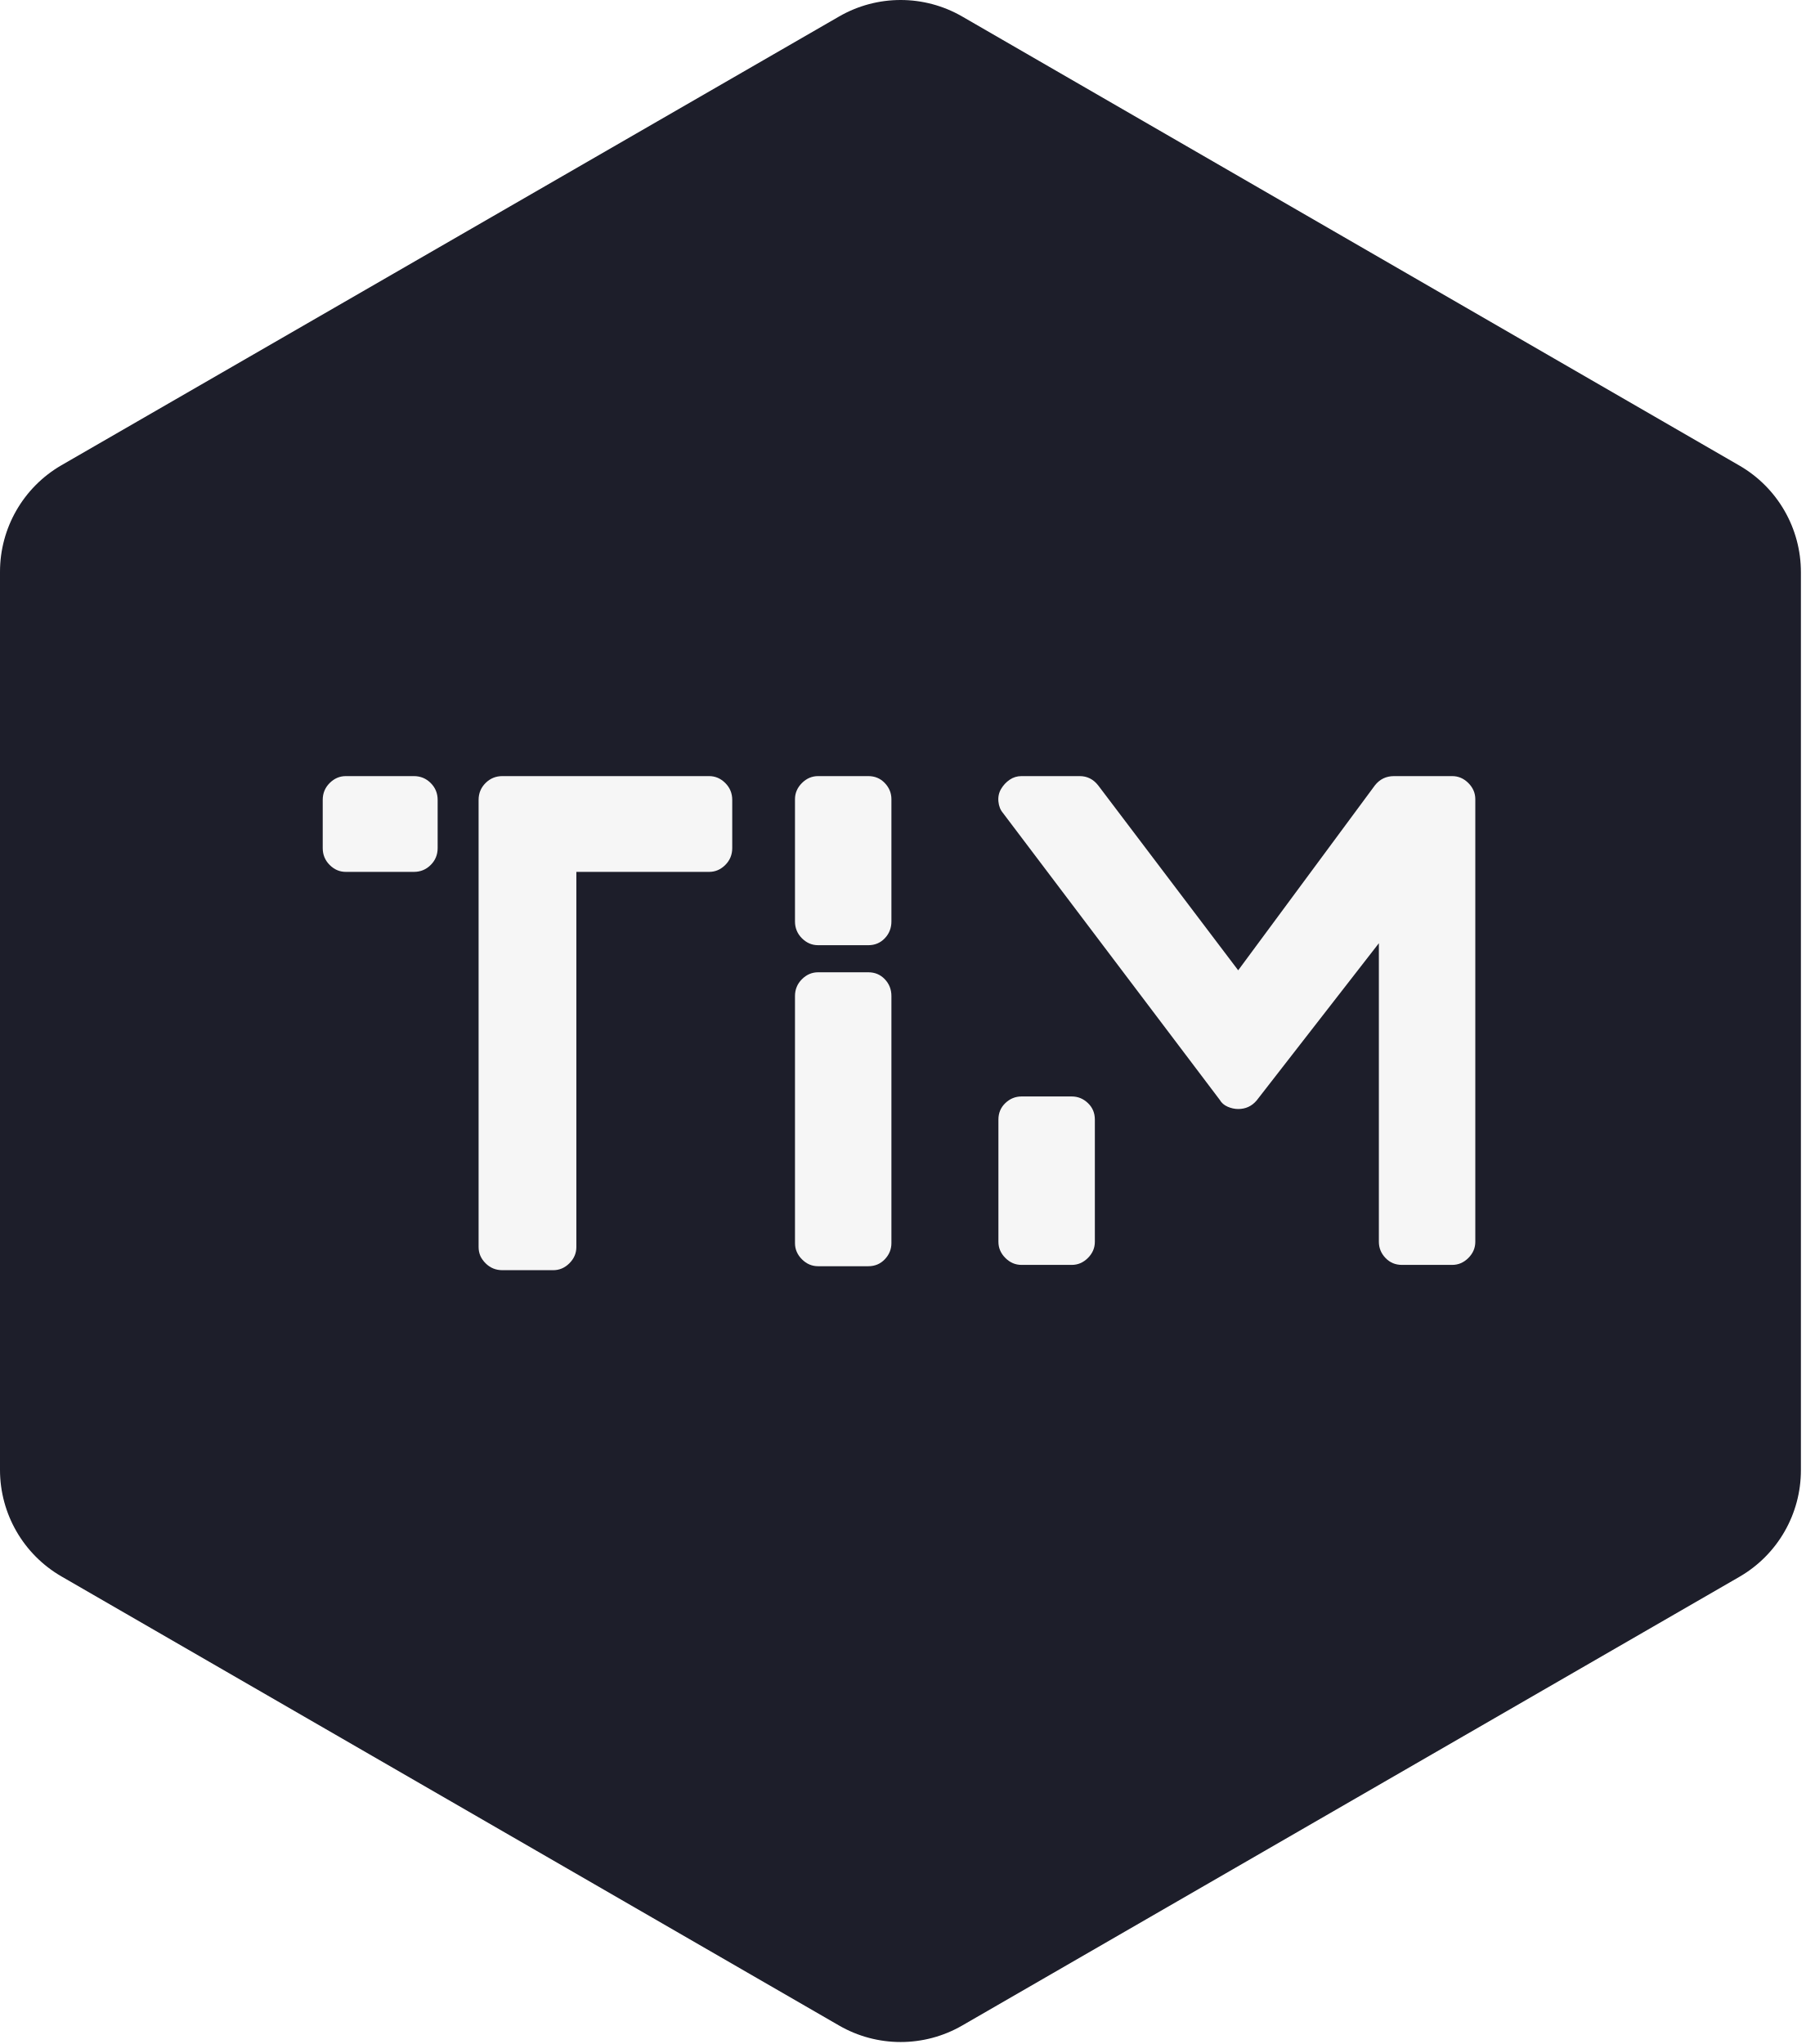
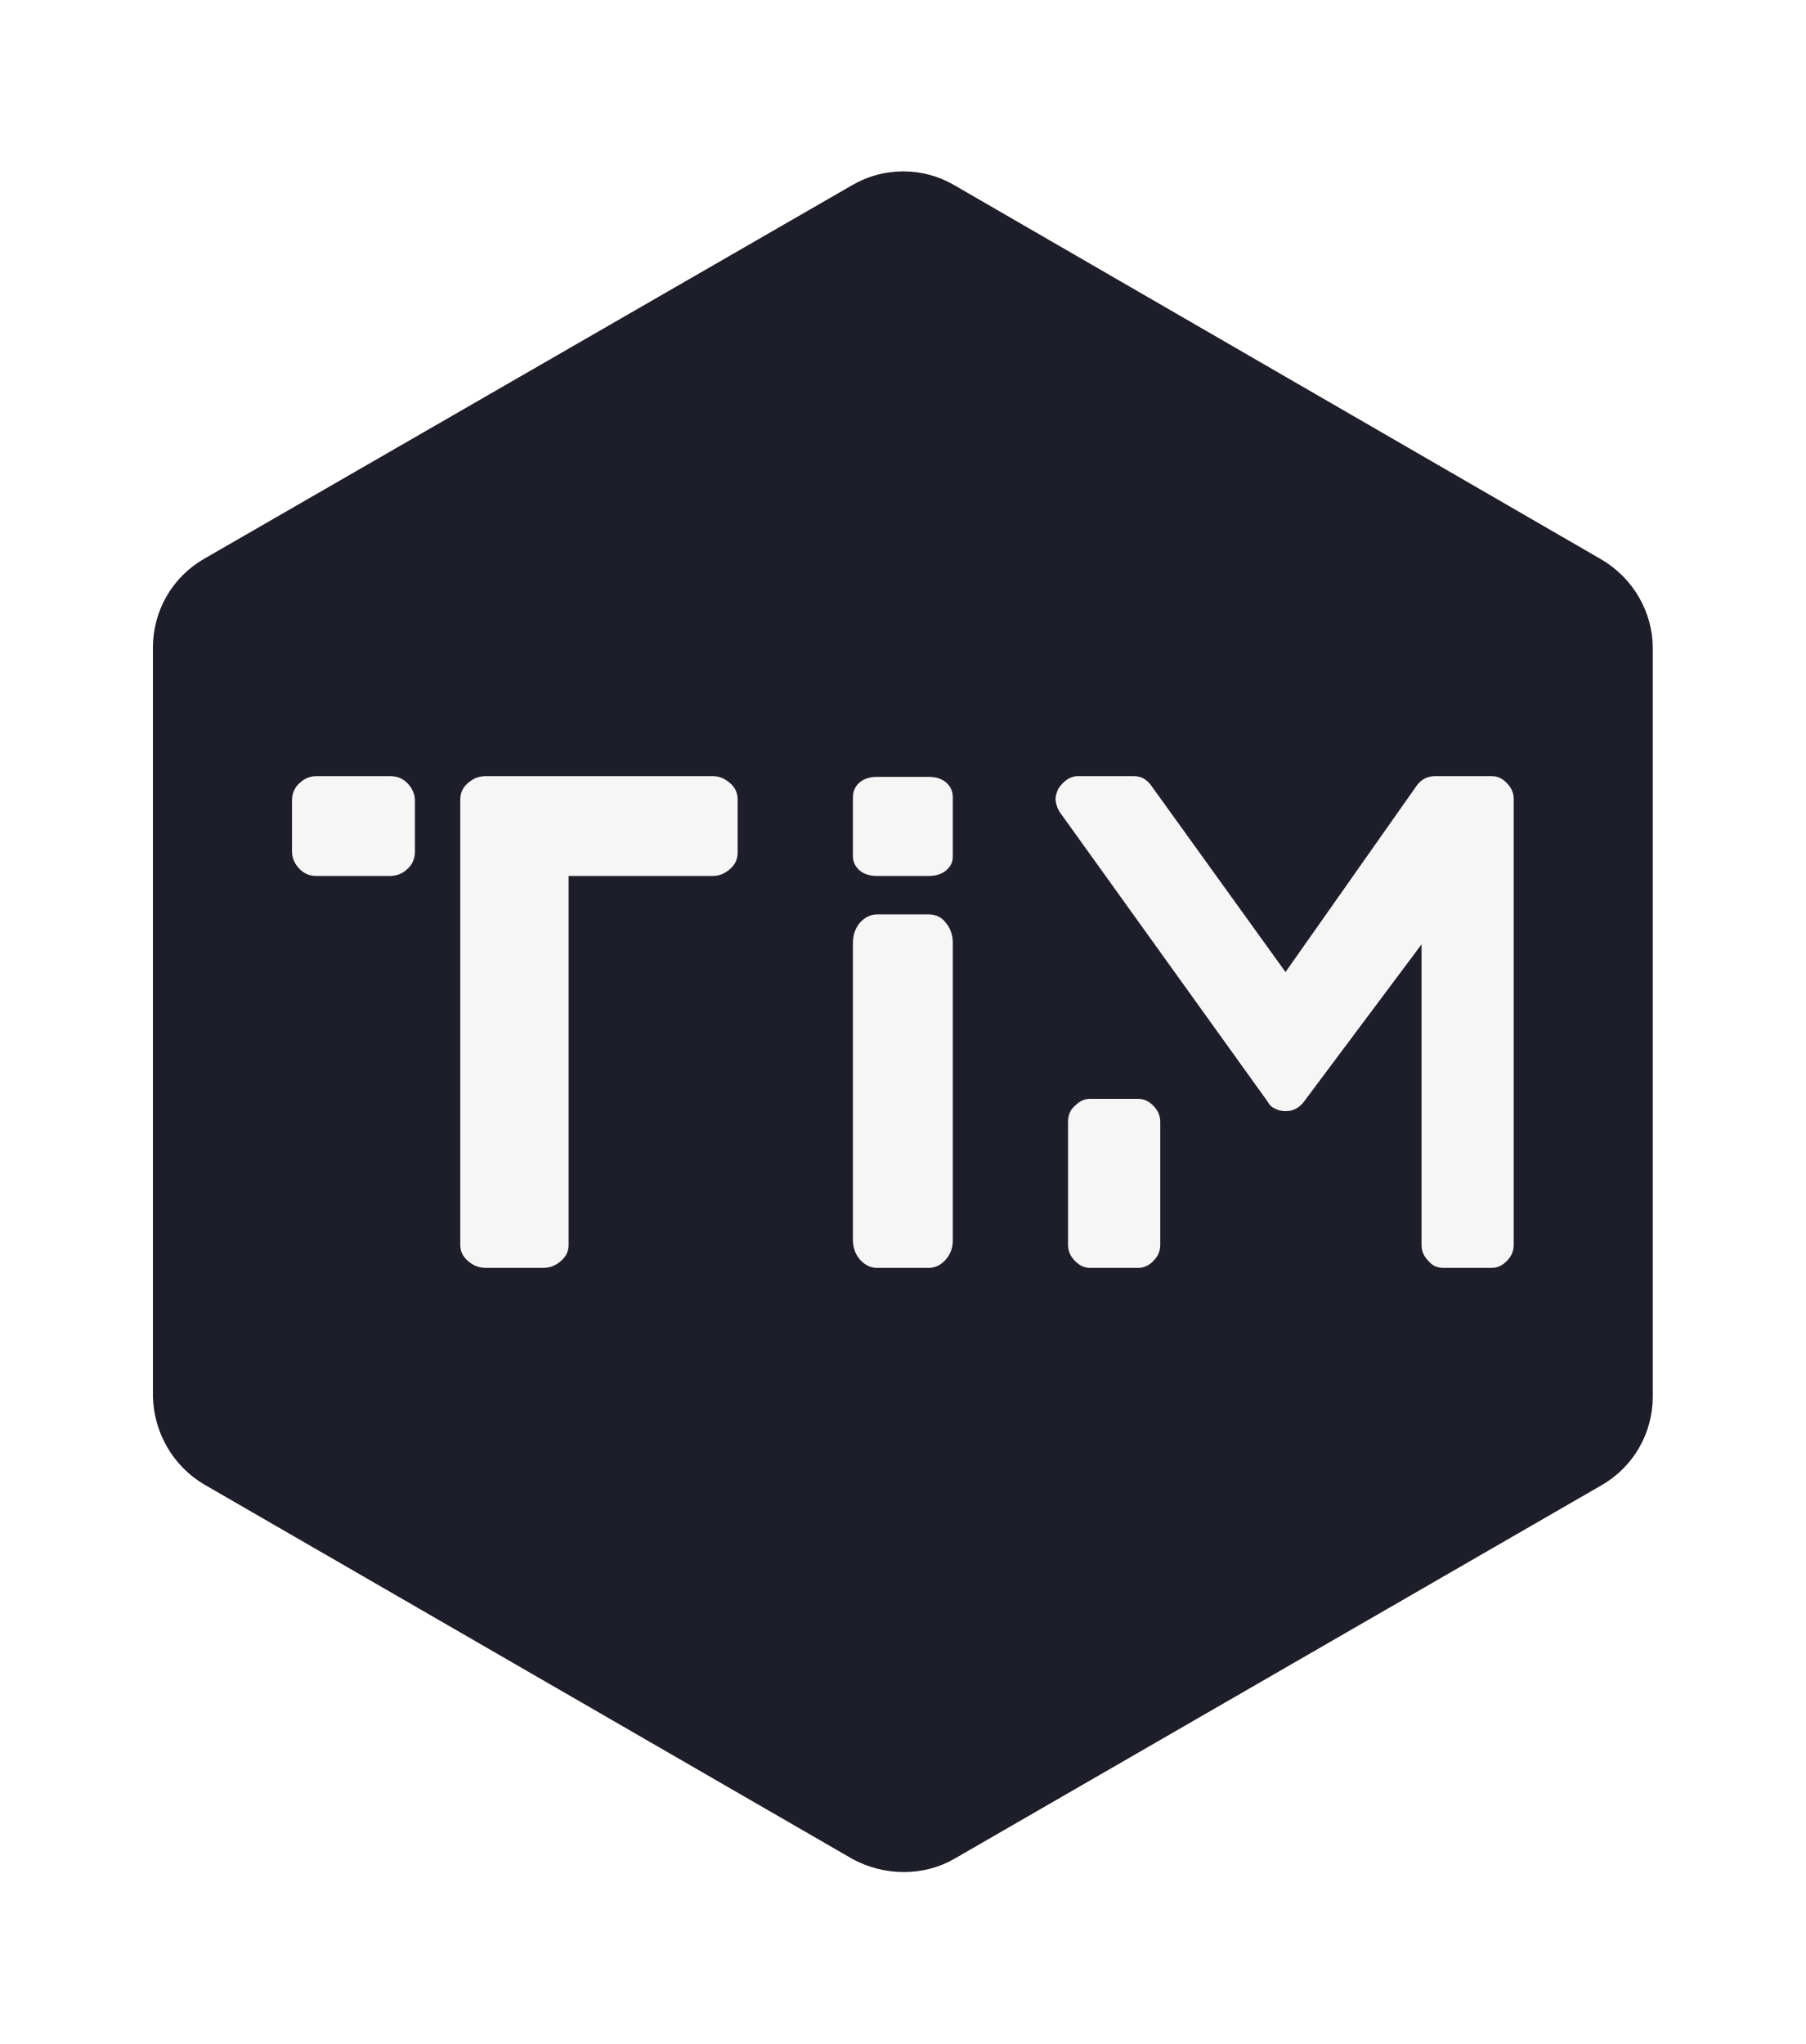
- <svg xmlns="http://www.w3.org/2000/svg" fill="none" viewBox="0 0 235 266">
-   <path id="hexagon" transform="matrix(4.725301,0,0,4.725301,0.00003476899,0.01972126)" d="M23.11 55.78L1.69 43.41A3.39 3.39 0 0 1 0 40.48V15.75a3.39 3.39 0 0 1 1.69-2.94L23.11.45a3.39 3.39 0 0 1 3.39 0l21.41 12.37a3.39 3.39 0 0 1 1.69 2.94v24.72a3.39 3.39 0 0 1-1.69 2.94L26.5 55.78a3.39 3.39 0 0 1-3.39 0z" />
-   <path id="text" transform="matrix(2.148997,0,0,2.148997,40.79656,79.51004)" d="M6.08 10 q0.6 0 1.02 0.42 t0.42 1.02 l0 2.92 q0 0.6 -0.42 1.02 t-1.02 0.42 l-4.12 0 q-0.56 0 -0.98 -0.42 t-0.42 -1.02 l0 -2.92 q0 -0.6 0.42 -1.02 t0.98 -0.42 l4.12 0 z M23.96 10 q0.56 0 0.98 0.42 t0.42 1.02 l0 2.92 q0 0.6 -0.42 1.02 t-0.98 0.42 l-8.04 0 l0 22.72 q0 0.56 -0.42 0.98 t-0.98 0.42 l-3.08 0 q-0.6 0 -1.02 -0.42 t-0.42 -0.98 l0 -27.08 q0 -0.6 0.42 -1.02 t1.02 -0.42 l12.52 0 z M33.6 21.88 q0.6 0 1 0.42 t0.4 1.02 l0 14.96 q0 0.56 -0.4 0.98 t-1 0.42 l-3.04 0 q-0.56 0 -0.98 -0.42 t-0.42 -0.98 l0 -14.96 q0 -0.6 0.42 -1.02 t0.98 -0.42 l3.04 0 z M33.6 10 q0.6 0 1 0.42 t0.4 0.98 l0 7.4 q0 0.6 -0.4 1.02 t-1 0.42 l-3.04 0 q-0.56 0 -0.98 -0.42 t-0.42 -1.02 l0 -7.4 q0 -0.56 0.42 -0.98 t0.98 -0.42 l3.04 0 z M68.96 10 q0.56 0 0.98 0.42 t0.42 0.98 l0 26.8 q0 0.56 -0.42 0.98 t-0.98 0.42 l-3.04 0 q-0.6 0 -1 -0.42 t-0.4 -0.98 l0 -18.08 l-7.4 9.52 q-0.44 0.52 -1.12 0.52 l0 0 q-0.32 0 -0.64 -0.14 t-0.48 -0.42 l-13.12 -17.36 q-0.24 -0.28 -0.28 -0.7 t0.16 -0.76 t0.52 -0.56 t0.72 -0.22 l3.52 0 q0.68 0 1.12 0.56 l8.48 11.2 l8.28 -11.2 q0.44 -0.56 1.16 -0.56 l3.52 0 z M45.92 29.4 q0.56 0 0.98 0.4 t0.42 1 l0 7.4 q0 0.56 -0.42 0.98 t-0.98 0.42 l-3.04 0 q-0.56 0 -0.98 -0.42 t-0.42 -0.98 l0 -7.4 q0 -0.6 0.42 -1 t0.98 -0.4 l3.04 0 z" />
-   <style>
-         #hexagon { fill: #1D1E2A; }
-         #text { fill: #F6F6F6;}
-     </style>
+ <svg xmlns="http://www.w3.org/2000/svg" viewBox="0 0 235 266">
+   <path class="hexagon" d="M110.9,241.9l-84.3-48.7c-4.1-2.4-6.6-6.8-6.7-11.5V84.3c0-4.8,2.5-9.2,6.7-11.6l84.3-48.6 c4.1-2.4,9.2-2.4,13.3,0l84.2,48.7c4.1,2.4,6.7,6.8,6.7,11.6v97.3c0,4.8-2.5,9.2-6.7,11.6l-84.2,48.6 C120.2,244.2,115.1,244.2,110.9,241.9z" />
+   <path class="text" d="M111,103.7c0-0.7,0.3-1.4,0.9-1.9c0.6-0.5,1.4-0.7,2.3-0.7h6.6c0.9,0,1.7,0.2,2.3,0.7c0.6,0.5,0.9,1.2,0.9,1.9 v7.8c0,0.7-0.3,1.3-0.9,1.8c-0.6,0.5-1.4,0.7-2.3,0.7h-6.6c-0.9,0-1.7-0.2-2.3-0.7c-0.6-0.5-0.9-1.2-0.9-1.8V103.7z M50.7,101 c1,0,1.7,0.3,2.3,0.9c0.6,0.6,1,1.4,1,2.3v6.6c0,0.9-0.3,1.7-1,2.3c-0.6,0.6-1.4,0.9-2.3,0.9h-9.5c-0.9,0-1.6-0.3-2.2-0.9 c-0.6-0.6-1-1.4-1-2.3v-6.6c0-0.9,0.3-1.7,1-2.3c0.6-0.6,1.4-0.9,2.2-0.9H50.7z M92.7,101c0.9,0,1.6,0.3,2.3,0.9 c0.7,0.6,1,1.3,1,2.2v6.8c0,0.9-0.3,1.6-1,2.2s-1.4,0.9-2.3,0.9H74v48c0,0.8-0.3,1.5-1,2.1s-1.4,0.9-2.3,0.9h-7.4 c-1,0-1.7-0.3-2.4-0.9c-0.7-0.6-1-1.3-1-2.1v-57.9c0-0.9,0.3-1.6,1-2.2c0.7-0.6,1.4-0.9,2.4-0.9H92.7z M120.9,119 c0.9,0,1.7,0.4,2.2,1.1c0.6,0.7,0.9,1.6,0.9,2.6v38.7c0,1-0.3,1.8-0.9,2.5c-0.6,0.7-1.4,1.1-2.2,1.1h-6.8c-0.8,0-1.6-0.4-2.2-1.1 c-0.6-0.7-0.9-1.6-0.9-2.5v-38.7c0-1,0.3-1.9,0.9-2.6c0.6-0.7,1.4-1.1,2.2-1.1H120.9z M194.1,101c0.8,0,1.4,0.3,2,0.9 s0.9,1.3,0.9,2.1v58c0,0.8-0.3,1.5-0.9,2.1c-0.6,0.6-1.2,0.9-2,0.9h-6.2c-0.9,0-1.5-0.3-2-0.9c-0.6-0.6-0.9-1.3-0.9-2.1v-39.1 l-15.4,20.6c-0.6,0.7-1.3,1.1-2.3,1.1l0,0c-0.5,0-0.9-0.1-1.3-0.3c-0.5-0.2-0.8-0.5-1-0.9L138,105.8c-0.3-0.4-0.5-0.9-0.6-1.5 c-0.1-0.6,0.1-1.1,0.3-1.6c0.3-0.5,0.7-0.9,1.1-1.2c0.4-0.3,1-0.5,1.4-0.5h7.3c1,0,1.7,0.4,2.3,1.2l17.5,24.3l17.1-24.3 c0.6-0.8,1.4-1.2,2.4-1.2C186.8,101,194.1,101,194.1,101z M148.1,143c0.8,0,1.4,0.3,2,0.9c0.6,0.6,0.9,1.3,0.9,2.1v16 c0,0.8-0.3,1.5-0.9,2.1c-0.6,0.6-1.2,0.9-2,0.9h-6.2c-0.8,0-1.4-0.3-2-0.9c-0.6-0.6-0.9-1.3-0.9-2.1v-16c0-0.9,0.3-1.6,0.9-2.1 c0.6-0.6,1.2-0.9,2-0.9C141.8,143,148.1,143,148.1,143z" />
+   <style type="text/css">
+ 		.hexagon { fill: #1d1e2a; }
+ 		.text { fill: #f6f6f6; }
+ 	</style>
</svg>
